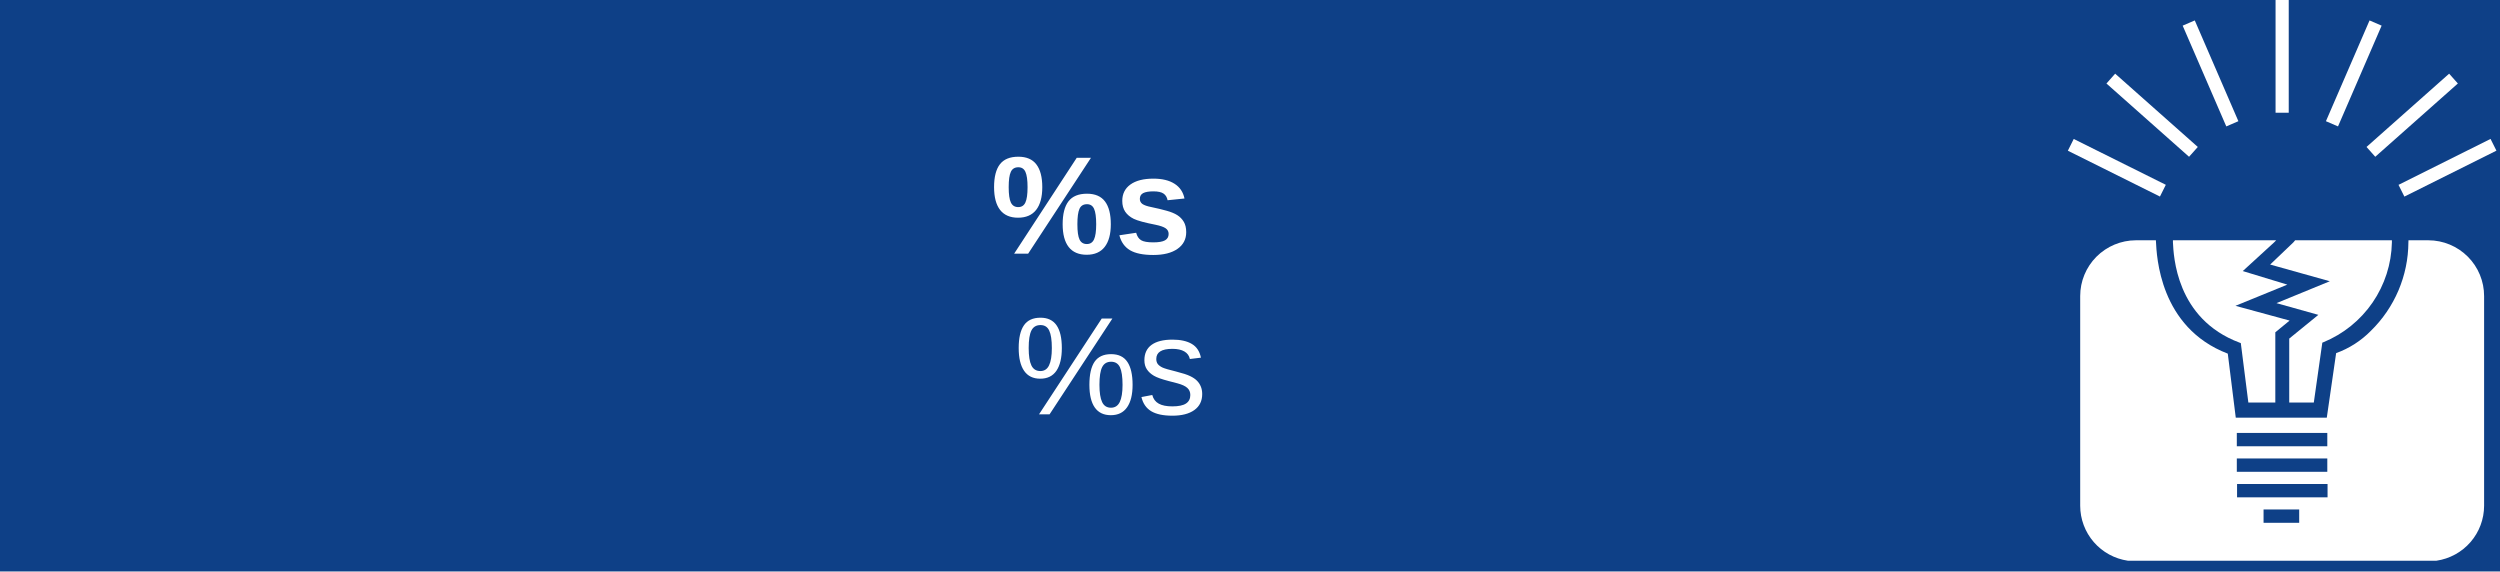
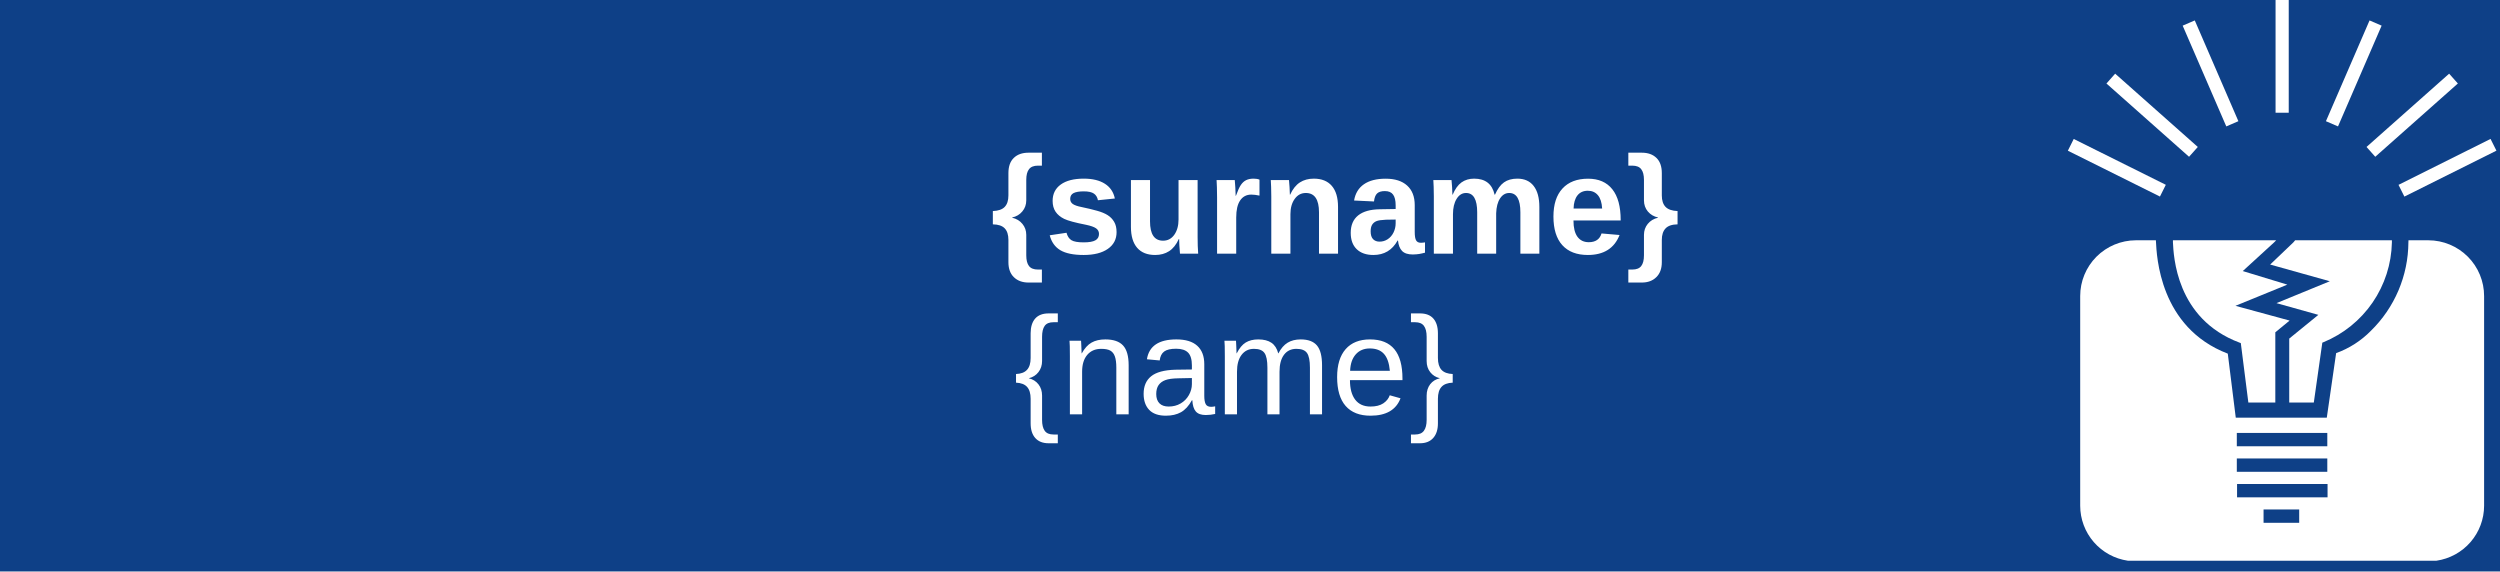
<svg xmlns="http://www.w3.org/2000/svg" width="700" height="160" viewBox="0 0 700 160" fill="none">
  <rect width="700" height="160" fill="#0E4087" />
  <text fill="white" xml:space="preserve" style="white-space: pre" font-family="Arial" font-size="39" letter-spacing="0em">
-     <tspan x="283.845" y="116.021">%s</tspan>
+     <tspan x="283.845" y="116.021">{name}</tspan>
  </text>
  <text fill="white" xml:space="preserve" style="white-space: pre" font-family="Arial" font-size="39" font-weight="bold" letter-spacing="0em">
-     <tspan x="277.37" y="71.02">%s +     <tspan x="277.37" y="71.02">{surname} </tspan>
  </text>
  <path d="M697.353 38.896L671.581 51.758L673.228 55.047L699 42.185L697.353 38.896Z" fill="white" />
  <path d="M685.756 20.629L662.625 41.148L665.072 43.898L688.203 23.379L685.756 20.629Z" fill="white" />
  <path d="M663.473 5.72L651.26 33.938L654.643 35.397L666.856 7.18L663.473 5.72Z" fill="white" />
  <path d="M640.845 0H637.158V31.563H640.845V0Z" fill="white" />
  <path d="M614.536 5.72L611.146 7.18L623.117 34.835L623.368 35.396L626.748 33.936L614.778 6.276L614.536 5.72Z" fill="white" />
  <path d="M589.806 23.381L612.934 43.898L615.386 41.149L592.248 20.627L589.806 23.381Z" fill="white" />
  <path d="M580.643 38.909L579 42.199L604.786 55.034L606.429 51.744L580.643 38.909Z" fill="white" />
  <path d="M679.974 67.28H674.375L674.351 67.882C674.323 72.5 673.378 77.067 671.572 81.318C669.765 85.569 667.132 89.421 663.825 92.65C661.096 95.424 657.778 97.552 654.116 98.875L651.501 116.954H626.014L623.781 99.019C604.608 91.681 603.879 71.572 603.666 67.609L603.647 67.28H598.029C593.891 67.295 589.928 68.947 587.008 71.874C584.089 74.802 582.451 78.766 582.455 82.897V141.605C582.458 145.344 583.809 148.957 586.26 151.783C588.711 154.61 592.099 156.461 595.805 157H682.203C685.908 156.461 689.296 154.609 691.746 151.783C694.196 148.956 695.546 145.344 695.548 141.605V82.897C695.553 78.766 693.915 74.801 690.996 71.874C688.076 68.946 684.113 67.294 679.974 67.28ZM626.307 121.223H651.645V124.955H626.307V121.223ZM626.307 128.371H651.645V132.098H626.307V128.371ZM643.775 146.389H633.796V142.658H643.775V146.389ZM651.715 139.246H626.376V135.514H651.715V139.246Z" fill="white" />
  <path d="M625.927 85.631L640.452 79.698L627.975 75.897L636.742 67.877L637.327 67.279H608.422V67.877C608.622 71.47 609.197 89.256 627.083 95.94L627.427 96.066L629.54 112.716H637.09V93.042L641.092 89.76L625.927 85.631Z" fill="white" />
  <path d="M642.641 67.277L642.13 67.88L635.644 74.073L652.35 78.75L637.413 84.878L649.142 88.16L640.984 94.803V112.719H647.865L650.247 95.952L650.563 95.818C656.136 93.53 660.919 89.668 664.324 84.705C667.729 79.742 669.608 73.894 669.73 67.88V67.277H642.641Z" fill="white" />
</svg>
